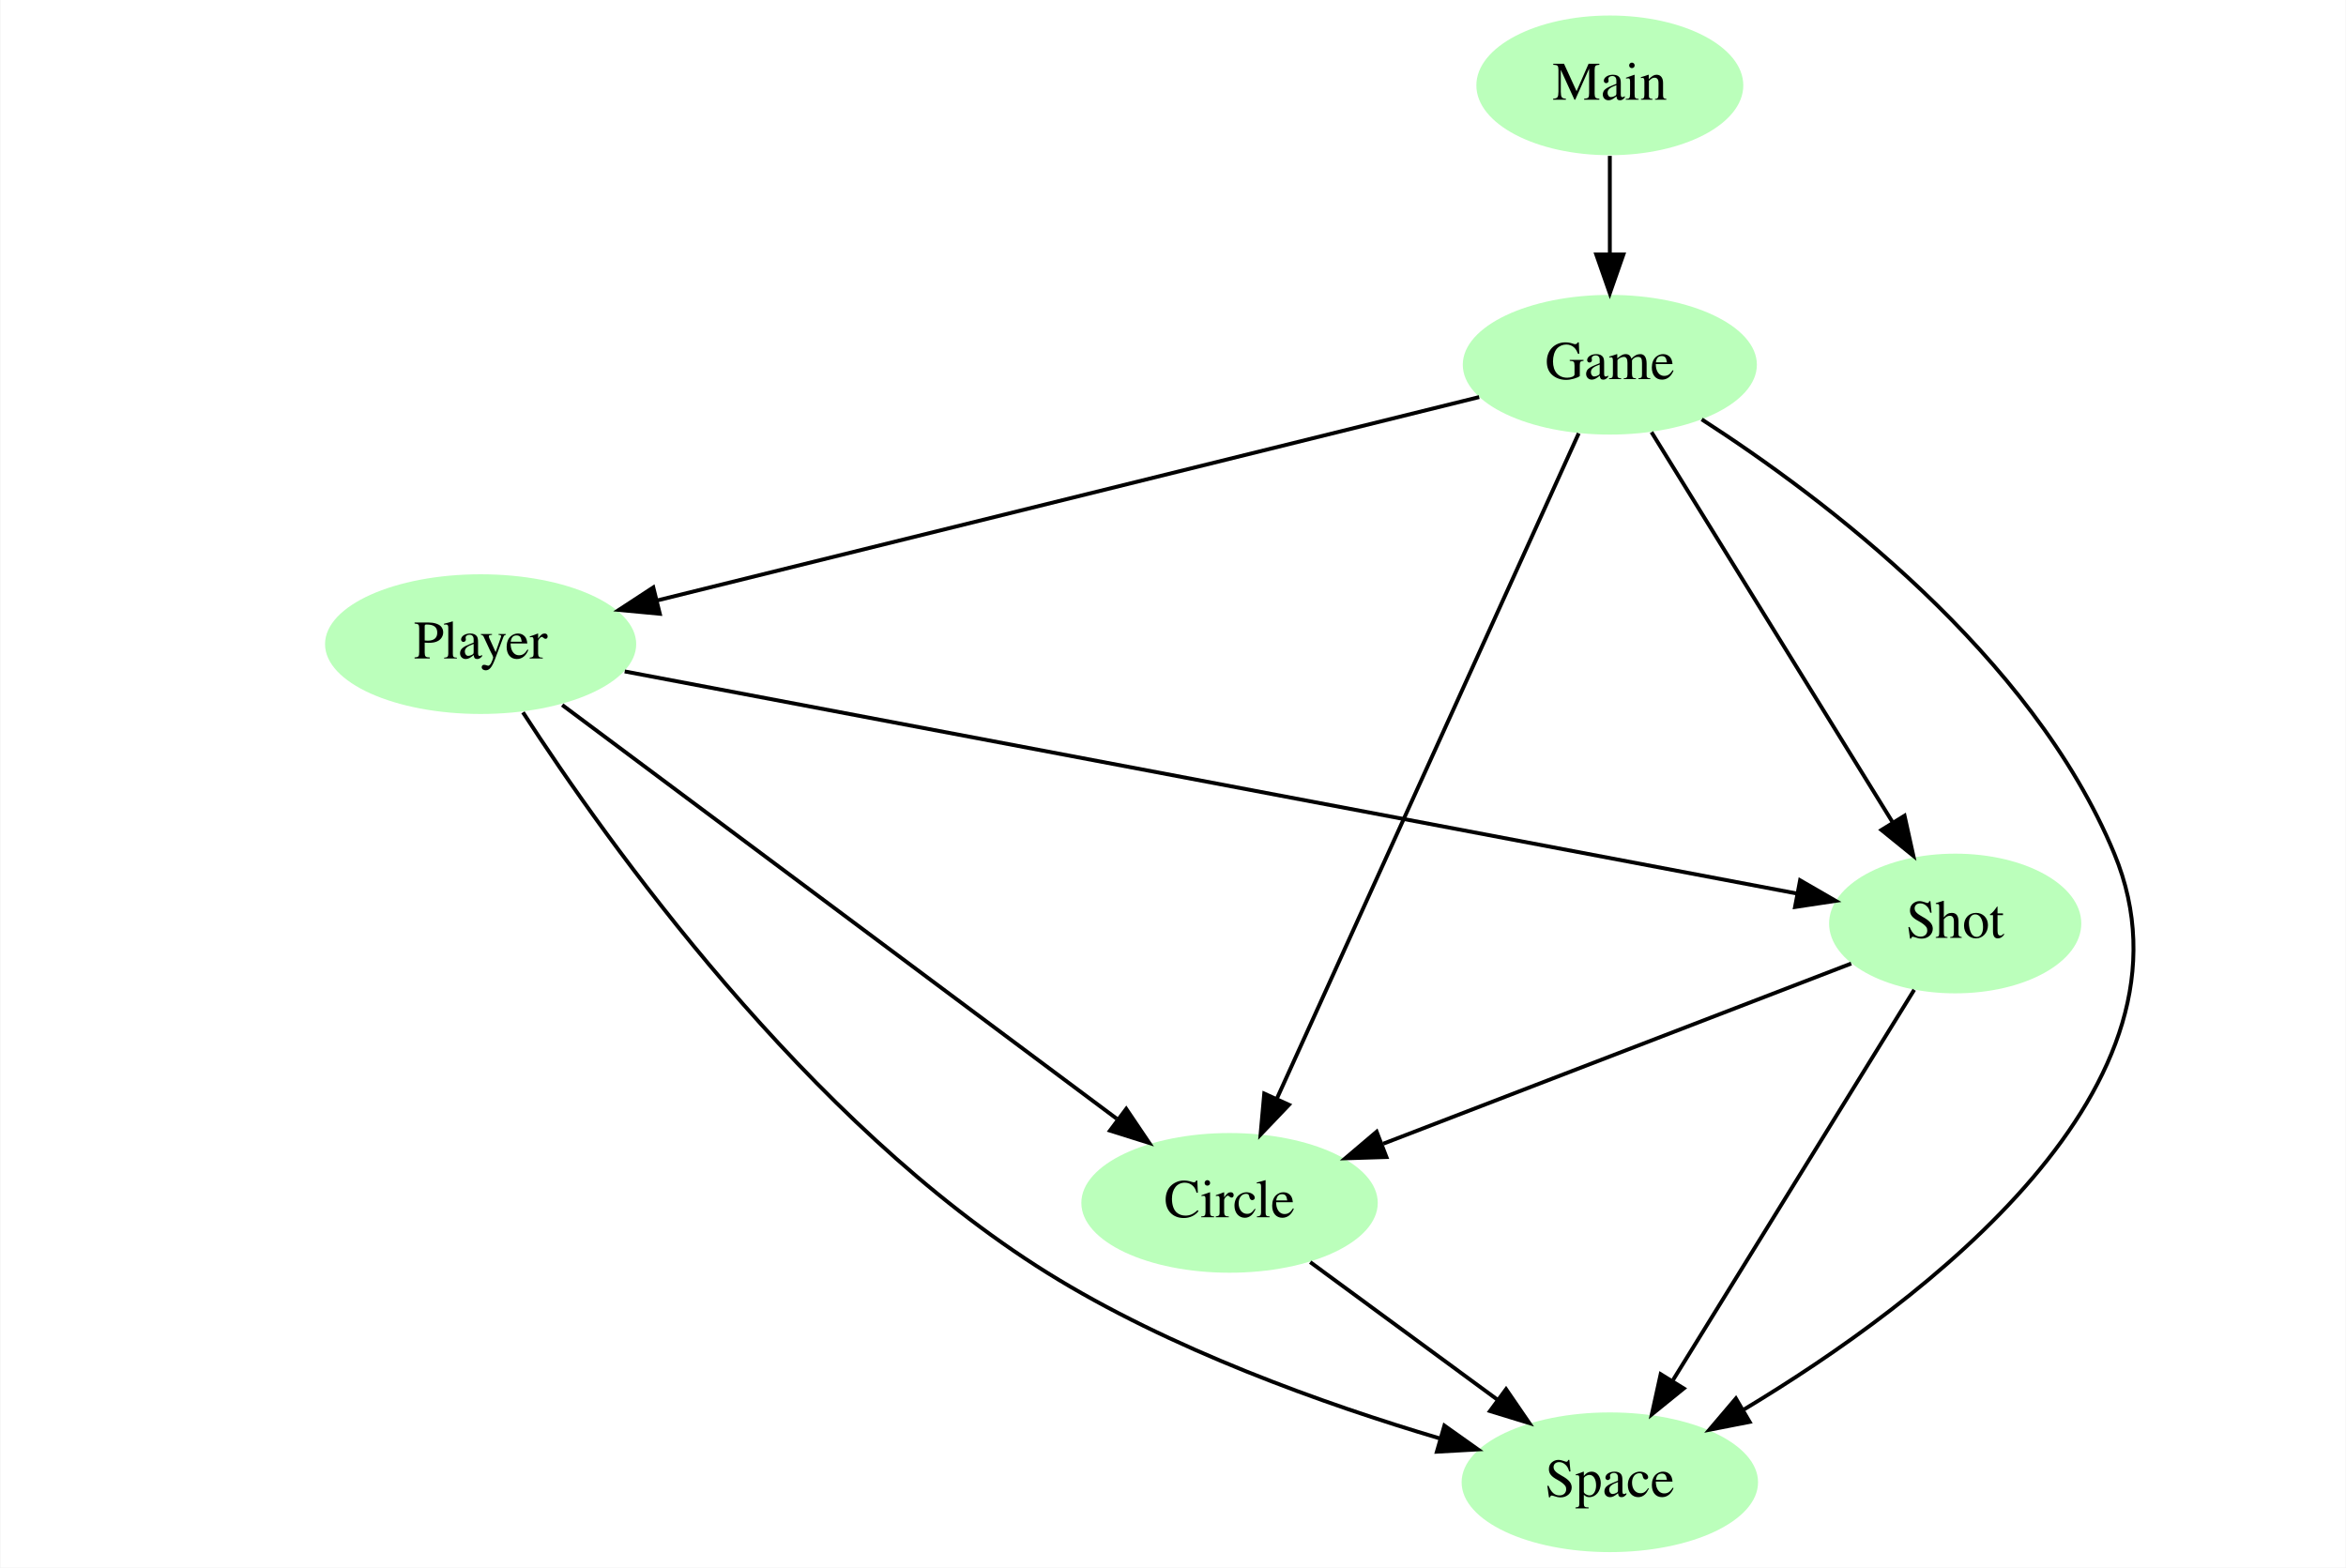
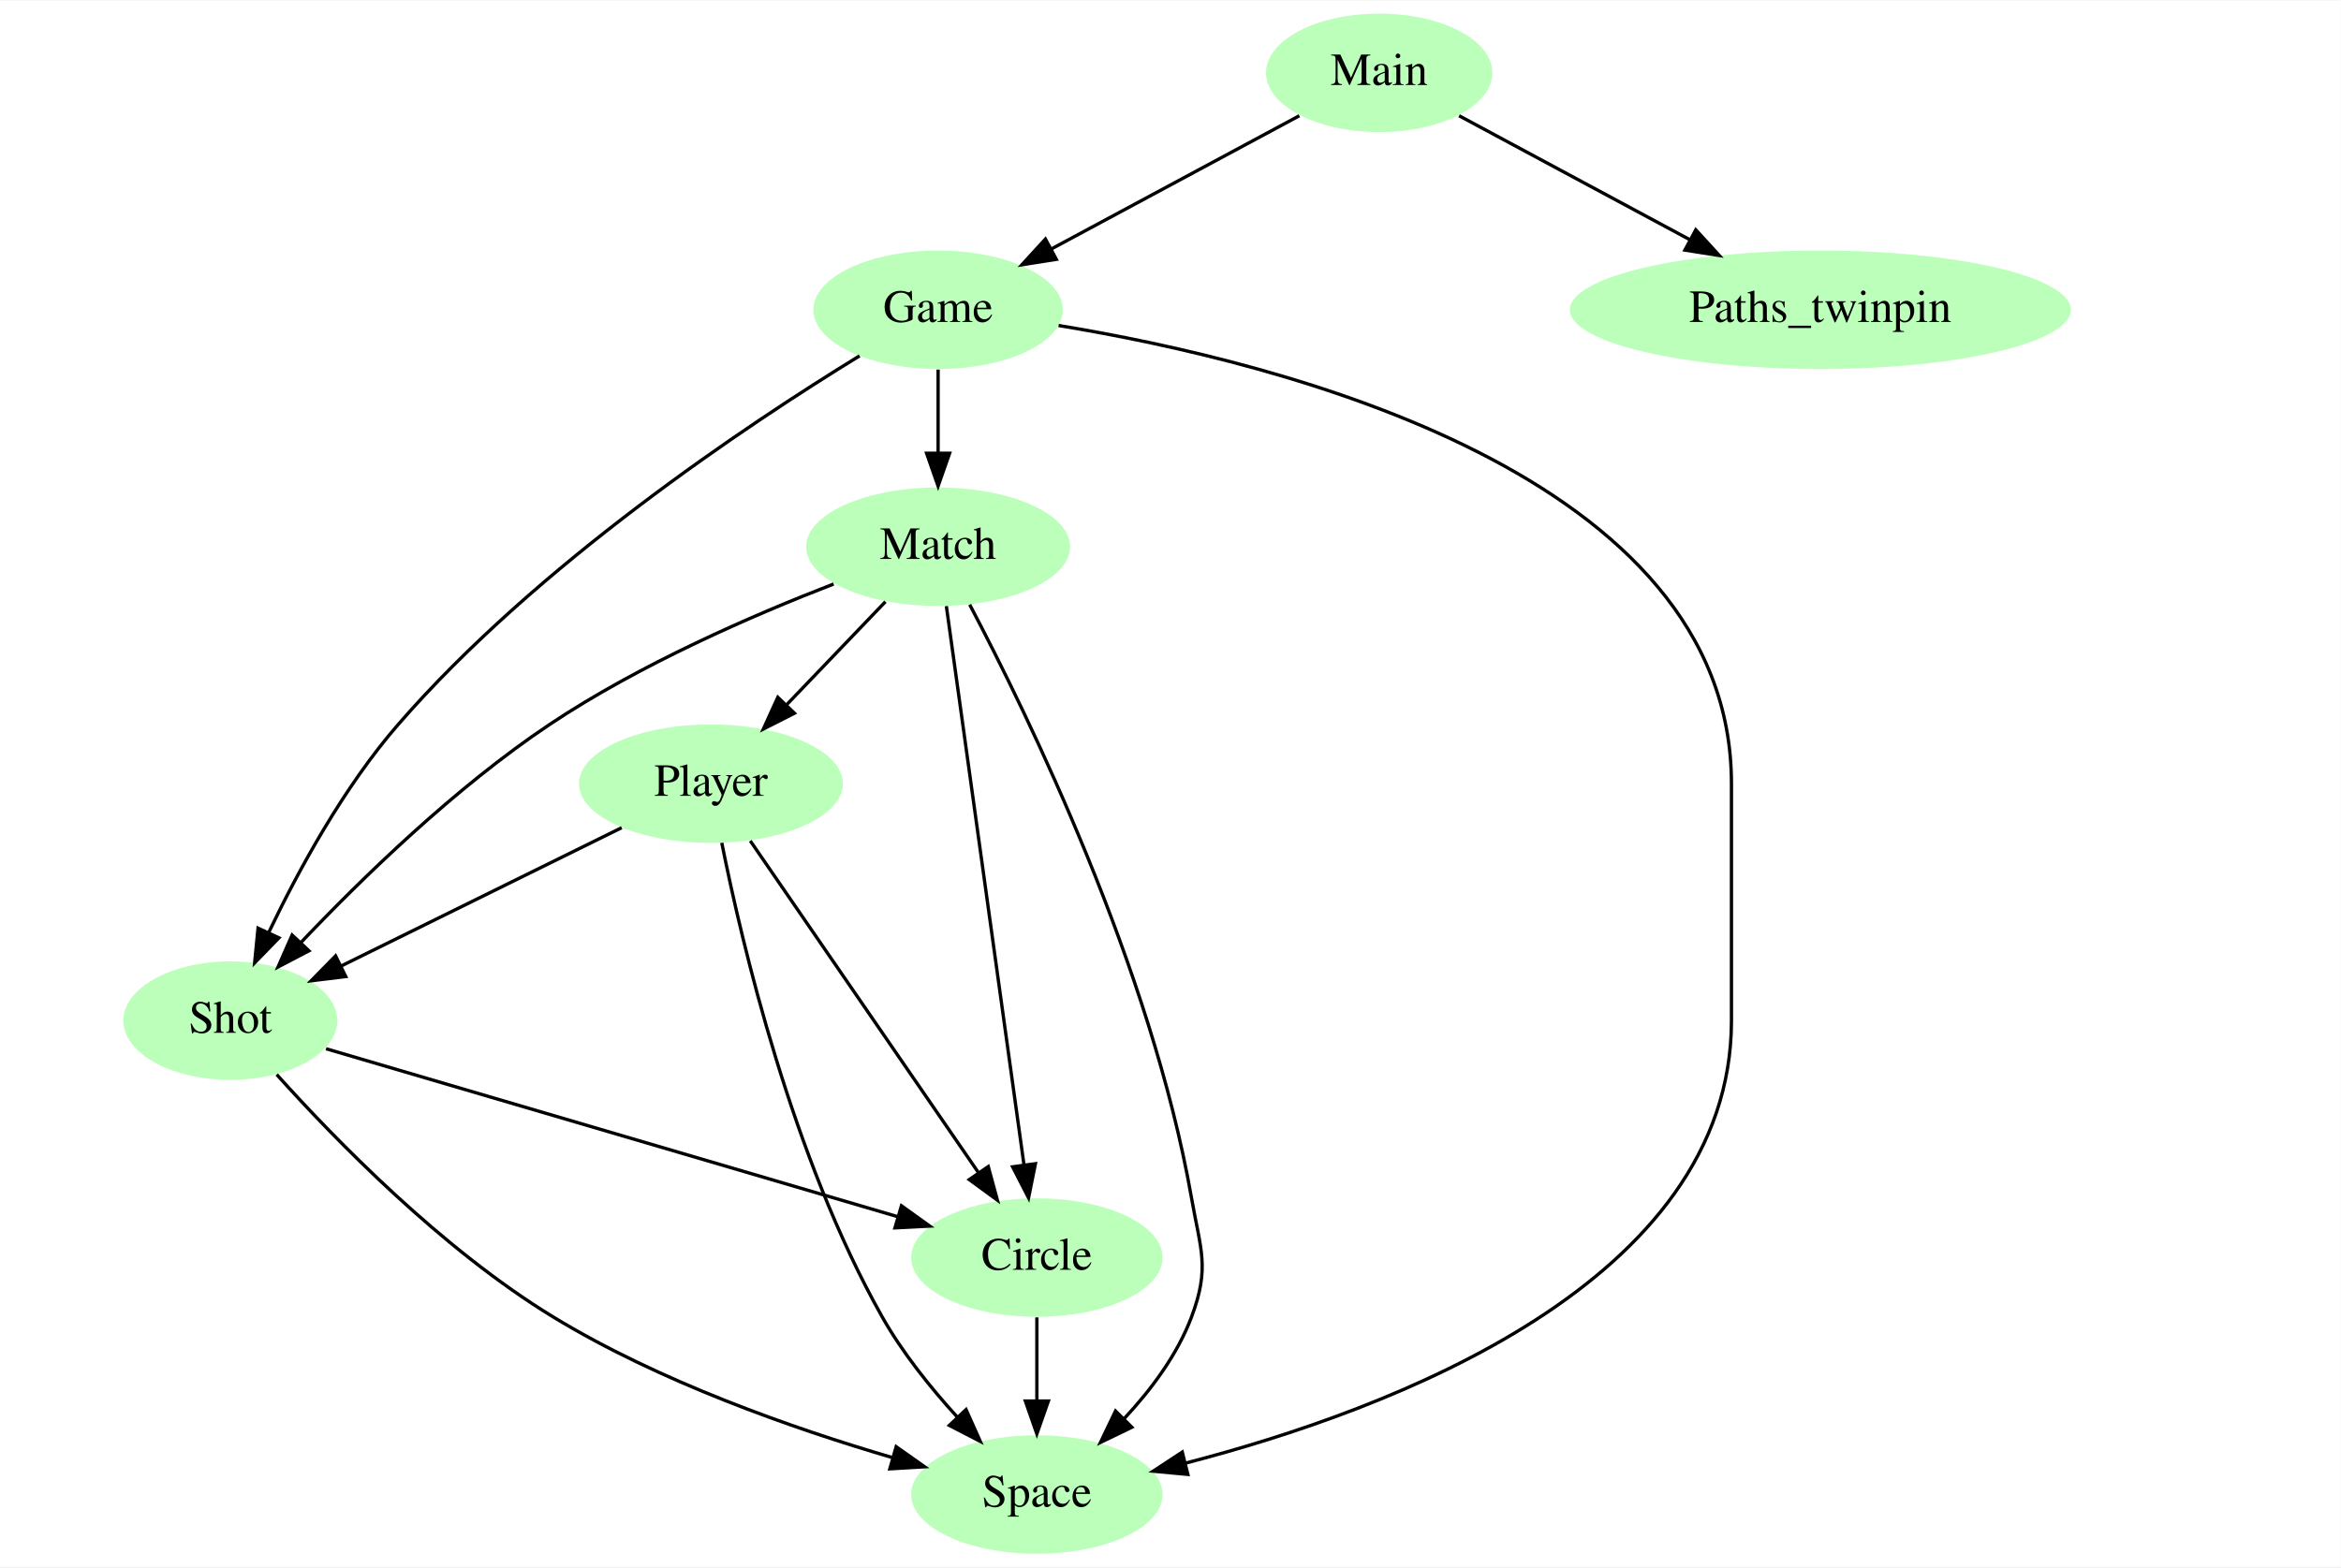
- <svg xmlns="http://www.w3.org/2000/svg" width="431pt" height="288pt" viewBox="0.00 0.00 430.83 288.00">
-   <g id="graph0" class="graph" transform="scale(.7129 .7129) rotate(0) translate(4 400)">
-     <polygon fill="#ffffff" stroke="transparent" points="-4,4 -4,-400 600.357,-400 600.357,4 -4,4" />
+ <svg xmlns="http://www.w3.org/2000/svg" width="430pt" height="288pt" viewBox="0.00 0.00 430.24 288.00">
+   <g id="graph0" class="graph" transform="scale(.605 .605) rotate(0) translate(4 472)">
+     <polygon fill="#ffffff" stroke="transparent" points="-4,4 -4,-472 707.096,-472 707.096,4 -4,4" />
    <g id="node1" class="node">
-       <ellipse fill="#bbffbb" stroke="#000000" stroke-width="0" cx="312.74" cy="-90" rx="38.194" ry="18" />
-       <text text-anchor="middle" x="312.74" y="-86.3" font-family="Times,serif" font-size="14.00" fill="#000000">Circle</text>
+       <ellipse fill="#bbffbb" stroke="#000000" stroke-width="0" cx="310.974" cy="-90" rx="38.194" ry="18" />
+       <text text-anchor="middle" x="310.974" y="-86.3" font-family="Times,serif" font-size="14.00" fill="#000000">Circle</text>
    </g>
    <g id="node2" class="node">
-       <ellipse fill="#bbffbb" stroke="#000000" stroke-width="0" cx="410.74" cy="-18" rx="38.194" ry="18" />
-       <text text-anchor="middle" x="410.74" y="-14.3" font-family="Times,serif" font-size="14.00" fill="#000000">Space</text>
+       <ellipse fill="#bbffbb" stroke="#000000" stroke-width="0" cx="310.974" cy="-18" rx="38.194" ry="18" />
+       <text text-anchor="middle" x="310.974" y="-14.3" font-family="Times,serif" font-size="14.00" fill="#000000">Space</text>
    </g>
    <g id="edge1" class="edge">
-       <path fill="none" stroke="#000000" d="M333.524,-74.731C347.556,-64.421 366.272,-50.671 381.763,-39.29" />
-       <polygon fill="#000000" stroke="#000000" points="384,-41.989 389.987,-33.247 379.856,-36.347 384,-41.989" />
+       <path fill="none" stroke="#000000" d="M310.974,-71.831C310.974,-64.131 310.974,-54.974 310.974,-46.417" />
+       <polygon fill="#000000" stroke="#000000" points="314.474,-46.413 310.974,-36.413 307.474,-46.413 314.474,-46.413" />
    </g>
    <g id="node3" class="node">
-       <ellipse fill="#bbffbb" stroke="#000000" stroke-width="0" cx="410.74" cy="-306" rx="37.894" ry="18" />
-       <text text-anchor="middle" x="410.74" y="-302.3" font-family="Times,serif" font-size="14.00" fill="#000000">Game</text>
+       <ellipse fill="#bbffbb" stroke="#000000" stroke-width="0" cx="280.974" cy="-378" rx="37.894" ry="18" />
+       <text text-anchor="middle" x="280.974" y="-374.3" font-family="Times,serif" font-size="14.00" fill="#000000">Game</text>
    </g>
    <g id="edge2" class="edge">
-       <path fill="none" stroke="#000000" d="M402.721,-288.324C385.594,-250.574 345.35,-161.874 324.993,-117.005" />
-       <polygon fill="#000000" stroke="#000000" points="328.053,-115.278 320.733,-107.618 321.678,-118.17 328.053,-115.278" />
+       <path fill="none" stroke="#000000" d="M317.577,-373.221C384.996,-362.145 521.974,-328.069 521.974,-234 521.974,-234 521.974,-234 521.974,-162 521.974,-82.389 418.23,-43.623 356.232,-27.563" />
+       <polygon fill="#000000" stroke="#000000" points="356.84,-24.108 346.291,-25.089 355.149,-30.901 356.84,-24.108" />
+     </g>
+     <g id="node4" class="node">
+       <ellipse fill="#bbffbb" stroke="#000000" stroke-width="0" cx="280.974" cy="-306" rx="40.094" ry="18" />
+       <text text-anchor="middle" x="280.974" y="-302.3" font-family="Times,serif" font-size="14.00" fill="#000000">Match</text>
    </g>
    <g id="edge3" class="edge">
-       <path fill="none" stroke="#000000" d="M434.423,-291.921C465.76,-271.726 519.511,-231.253 540.74,-180 565.516,-120.187 491.606,-64.594 445.24,-36.718" />
-       <polygon fill="#000000" stroke="#000000" points="446.769,-33.557 436.372,-31.519 443.229,-39.596 446.769,-33.557" />
+       <path fill="none" stroke="#000000" d="M280.974,-359.831C280.974,-352.131 280.974,-342.974 280.974,-334.417" />
+       <polygon fill="#000000" stroke="#000000" points="284.474,-334.413 280.974,-324.413 277.474,-334.413 284.474,-334.413" />
    </g>
-     <g id="node4" class="node">
-       <ellipse fill="#bbffbb" stroke="#000000" stroke-width="0" cx="119.74" cy="-234" rx="40.094" ry="18" />
-       <text text-anchor="middle" x="119.74" y="-230.3" font-family="Times,serif" font-size="14.00" fill="#000000">Player</text>
+     <g id="node6" class="node">
+       <ellipse fill="#bbffbb" stroke="#000000" stroke-width="0" cx="65.974" cy="-162" rx="32.494" ry="18" />
+       <text text-anchor="middle" x="65.974" y="-158.3" font-family="Times,serif" font-size="14.00" fill="#000000">Shot</text>
    </g>
    <g id="edge4" class="edge">
-       <path fill="none" stroke="#000000" d="M377.075,-297.67C324.746,-284.723 223.821,-259.752 165.116,-245.227" />
-       <polygon fill="#000000" stroke="#000000" points="165.917,-241.82 155.369,-242.815 164.236,-248.615 165.917,-241.82" />
+       <path fill="none" stroke="#000000" d="M257.12,-364C222.875,-343.017 159.258,-300.639 116.974,-252 100.418,-232.956 86.672,-207.705 77.639,-188.797" />
+       <polygon fill="#000000" stroke="#000000" points="80.736,-187.155 73.355,-179.554 74.385,-190.099 80.736,-187.155" />
+     </g>
+     <g id="edge5" class="edge">
+       <path fill="none" stroke="#000000" d="M283.48,-287.955C288.708,-250.314 300.809,-163.187 307.068,-118.125" />
+       <polygon fill="#000000" stroke="#000000" points="310.545,-118.531 308.454,-108.145 303.611,-117.569 310.545,-118.531" />
+     </g>
+     <g id="edge6" class="edge">
+       <path fill="none" stroke="#000000" d="M290.577,-288.405C308.363,-254.651 345.733,-177.936 357.974,-108 360.732,-92.24 363.582,-86.985 357.974,-72 353.661,-60.476 345.655,-49.789 337.457,-41.016" />
+       <polygon fill="#000000" stroke="#000000" points="339.83,-38.438 330.292,-33.825 334.872,-43.379 339.83,-38.438" />
    </g>
    <g id="node5" class="node">
-       <ellipse fill="#bbffbb" stroke="#000000" stroke-width="0" cx="499.74" cy="-162" rx="32.494" ry="18" />
-       <text text-anchor="middle" x="499.74" y="-158.3" font-family="Times,serif" font-size="14.00" fill="#000000">Shot</text>
-     </g>
-     <g id="edge5" class="edge">
-       <path fill="none" stroke="#000000" d="M421.476,-288.63C436.911,-263.656 465.496,-217.407 483.517,-188.249" />
-       <polygon fill="#000000" stroke="#000000" points="486.687,-189.778 488.967,-179.431 480.732,-186.098 486.687,-189.778" />
-     </g>
-     <g id="edge6" class="edge">
-       <path fill="none" stroke="#000000" d="M140.762,-218.315C175.368,-192.496 244.403,-140.988 283.667,-111.692" />
-       <polygon fill="#000000" stroke="#000000" points="286.115,-114.233 292.037,-105.447 281.929,-108.622 286.115,-114.233" />
+       <ellipse fill="#bbffbb" stroke="#000000" stroke-width="0" cx="211.974" cy="-234" rx="40.094" ry="18" />
+       <text text-anchor="middle" x="211.974" y="-230.3" font-family="Times,serif" font-size="14.00" fill="#000000">Player</text>
    </g>
    <g id="edge7" class="edge">
-       <path fill="none" stroke="#000000" d="M130.648,-216.419C152.237,-183.103 203.73,-110.657 265.74,-72 297.281,-52.338 337.083,-38.156 367.004,-29.273" />
-       <polygon fill="#000000" stroke="#000000" points="368.107,-32.598 376.746,-26.464 366.168,-25.872 368.107,-32.598" />
+       <path fill="none" stroke="#000000" d="M264.971,-289.301C256.088,-280.032 244.882,-268.339 235.065,-258.095" />
+       <polygon fill="#000000" stroke="#000000" points="237.337,-255.407 227.891,-250.609 232.283,-260.25 237.337,-255.407" />
    </g>
    <g id="edge8" class="edge">
-       <path fill="none" stroke="#000000" d="M156.868,-226.965C228.392,-213.413 384.762,-183.785 459.025,-169.714" />
-       <polygon fill="#000000" stroke="#000000" points="459.768,-173.136 468.941,-167.836 458.465,-166.258 459.768,-173.136" />
+       <path fill="none" stroke="#000000" d="M249.237,-294.675C224.629,-285.155 190.238,-270.199 162.974,-252 134.299,-232.859 105.908,-205.23 87.323,-185.642" />
+       <polygon fill="#000000" stroke="#000000" points="89.849,-183.219 80.462,-178.306 84.736,-188 89.849,-183.219" />
    </g>
    <g id="edge9" class="edge">
-       <path fill="none" stroke="#000000" d="M472.948,-151.684C441.377,-139.529 388.635,-119.221 352.343,-105.248" />
-       <polygon fill="#000000" stroke="#000000" points="353.164,-101.814 342.575,-101.487 350.649,-108.346 353.164,-101.814" />
+       <path fill="none" stroke="#000000" d="M223.916,-216.63C241.16,-191.548 273.157,-145.006 293.187,-115.871" />
+       <polygon fill="#000000" stroke="#000000" points="296.209,-117.655 298.99,-107.431 290.44,-113.689 296.209,-117.655" />
    </g>
    <g id="edge10" class="edge">
-       <path fill="none" stroke="#000000" d="M489.181,-144.916C473.808,-120.043 445.13,-73.642 427.036,-44.366" />
-       <polygon fill="#000000" stroke="#000000" points="429.798,-42.177 421.563,-35.511 423.843,-45.858 429.798,-42.177" />
-     </g>
-     <g id="node6" class="node">
-       <ellipse fill="#bbffbb" stroke="#000000" stroke-width="0" cx="410.74" cy="-378" rx="34.394" ry="18" />
-       <text text-anchor="middle" x="410.74" y="-374.3" font-family="Times,serif" font-size="14.00" fill="#000000">Main</text>
+       <path fill="none" stroke="#000000" d="M215.258,-216.021C221.441,-185.066 236.7,-120.373 263.974,-72 270.111,-61.114 278.678,-50.45 286.819,-41.511" />
+       <polygon fill="#000000" stroke="#000000" points="289.463,-43.809 293.792,-34.139 284.377,-38.999 289.463,-43.809" />
    </g>
    <g id="edge11" class="edge">
-       <path fill="none" stroke="#000000" d="M410.74,-359.831C410.74,-352.131 410.74,-342.974 410.74,-334.417" />
-       <polygon fill="#000000" stroke="#000000" points="414.24,-334.413 410.74,-324.413 407.24,-334.413 414.24,-334.413" />
+       <path fill="none" stroke="#000000" d="M184.855,-220.626C160.764,-208.746 125.464,-191.338 99.588,-178.577" />
+       <polygon fill="#000000" stroke="#000000" points="101.036,-175.388 90.519,-174.105 97.94,-181.667 101.036,-175.388" />
+     </g>
+     <g id="edge12" class="edge">
+       <path fill="none" stroke="#000000" d="M95.041,-153.458C138.087,-140.808 219.029,-117.02 268.657,-102.436" />
+       <polygon fill="#000000" stroke="#000000" points="269.838,-105.737 278.446,-99.559 267.865,-99.021 269.838,-105.737" />
+     </g>
+     <g id="edge13" class="edge">
+       <path fill="none" stroke="#000000" d="M80.056,-145.623C97.85,-125.81 130.246,-92.561 163.974,-72 196.198,-52.356 236.696,-38.138 267.02,-29.238" />
+       <polygon fill="#000000" stroke="#000000" points="268.231,-32.532 276.888,-26.424 266.311,-25.801 268.231,-32.532" />
+     </g>
+     <g id="node7" class="node">
+       <ellipse fill="#bbffbb" stroke="#000000" stroke-width="0" cx="414.974" cy="-450" rx="34.394" ry="18" />
+       <text text-anchor="middle" x="414.974" y="-446.3" font-family="Times,serif" font-size="14.00" fill="#000000">Main</text>
+     </g>
+     <g id="edge14" class="edge">
+       <path fill="none" stroke="#000000" d="M390.707,-436.961C369.668,-425.656 338.978,-409.167 315.401,-396.498" />
+       <polygon fill="#000000" stroke="#000000" points="316.893,-393.326 306.427,-391.676 313.579,-399.493 316.893,-393.326" />
+     </g>
+     <g id="node8" class="node">
+       <ellipse fill="#bbffbb" stroke="#000000" stroke-width="0" cx="548.974" cy="-378" rx="76.087" ry="18" />
+       <text text-anchor="middle" x="548.974" y="-374.3" font-family="Times,serif" font-size="14.00" fill="#000000">Paths_twinpin</text>
+     </g>
+     <g id="edge15" class="edge">
+       <path fill="none" stroke="#000000" d="M439.24,-436.961C458.729,-426.49 486.496,-411.57 509.222,-399.359" />
+       <polygon fill="#000000" stroke="#000000" points="511.141,-402.301 518.293,-394.485 507.828,-396.135 511.141,-402.301" />
    </g>
  </g>
</svg>
